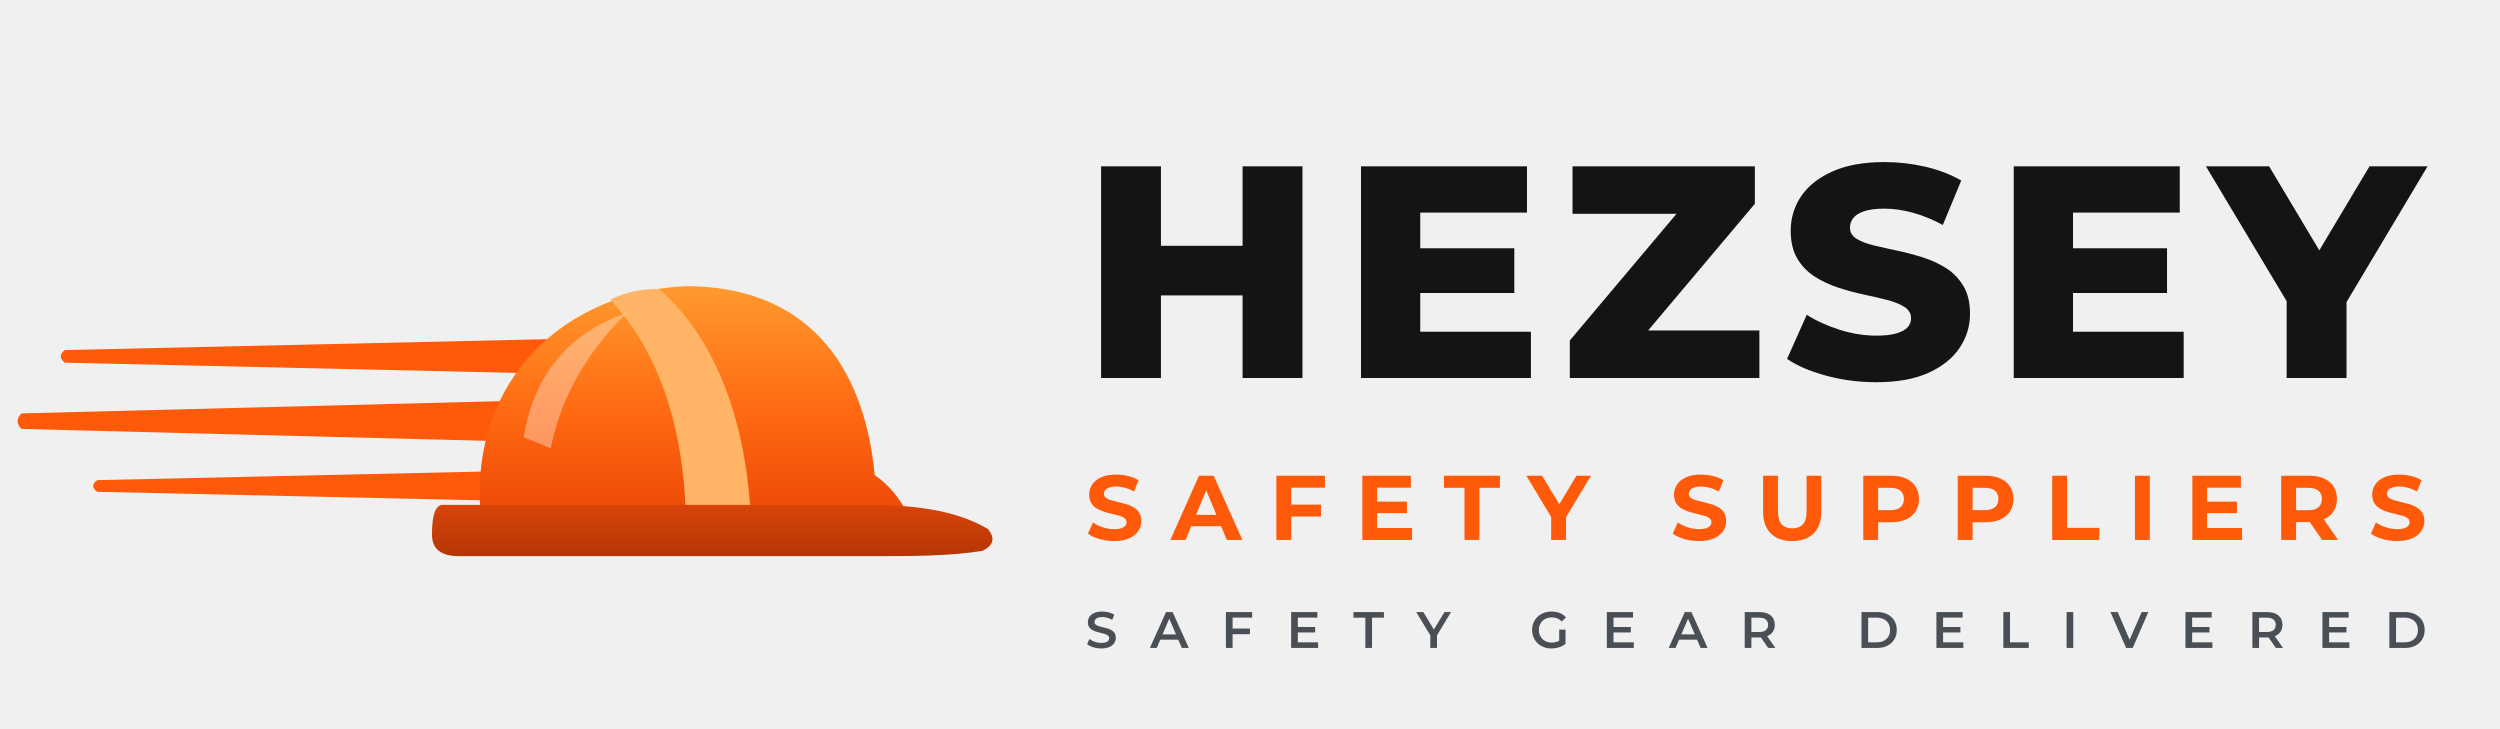
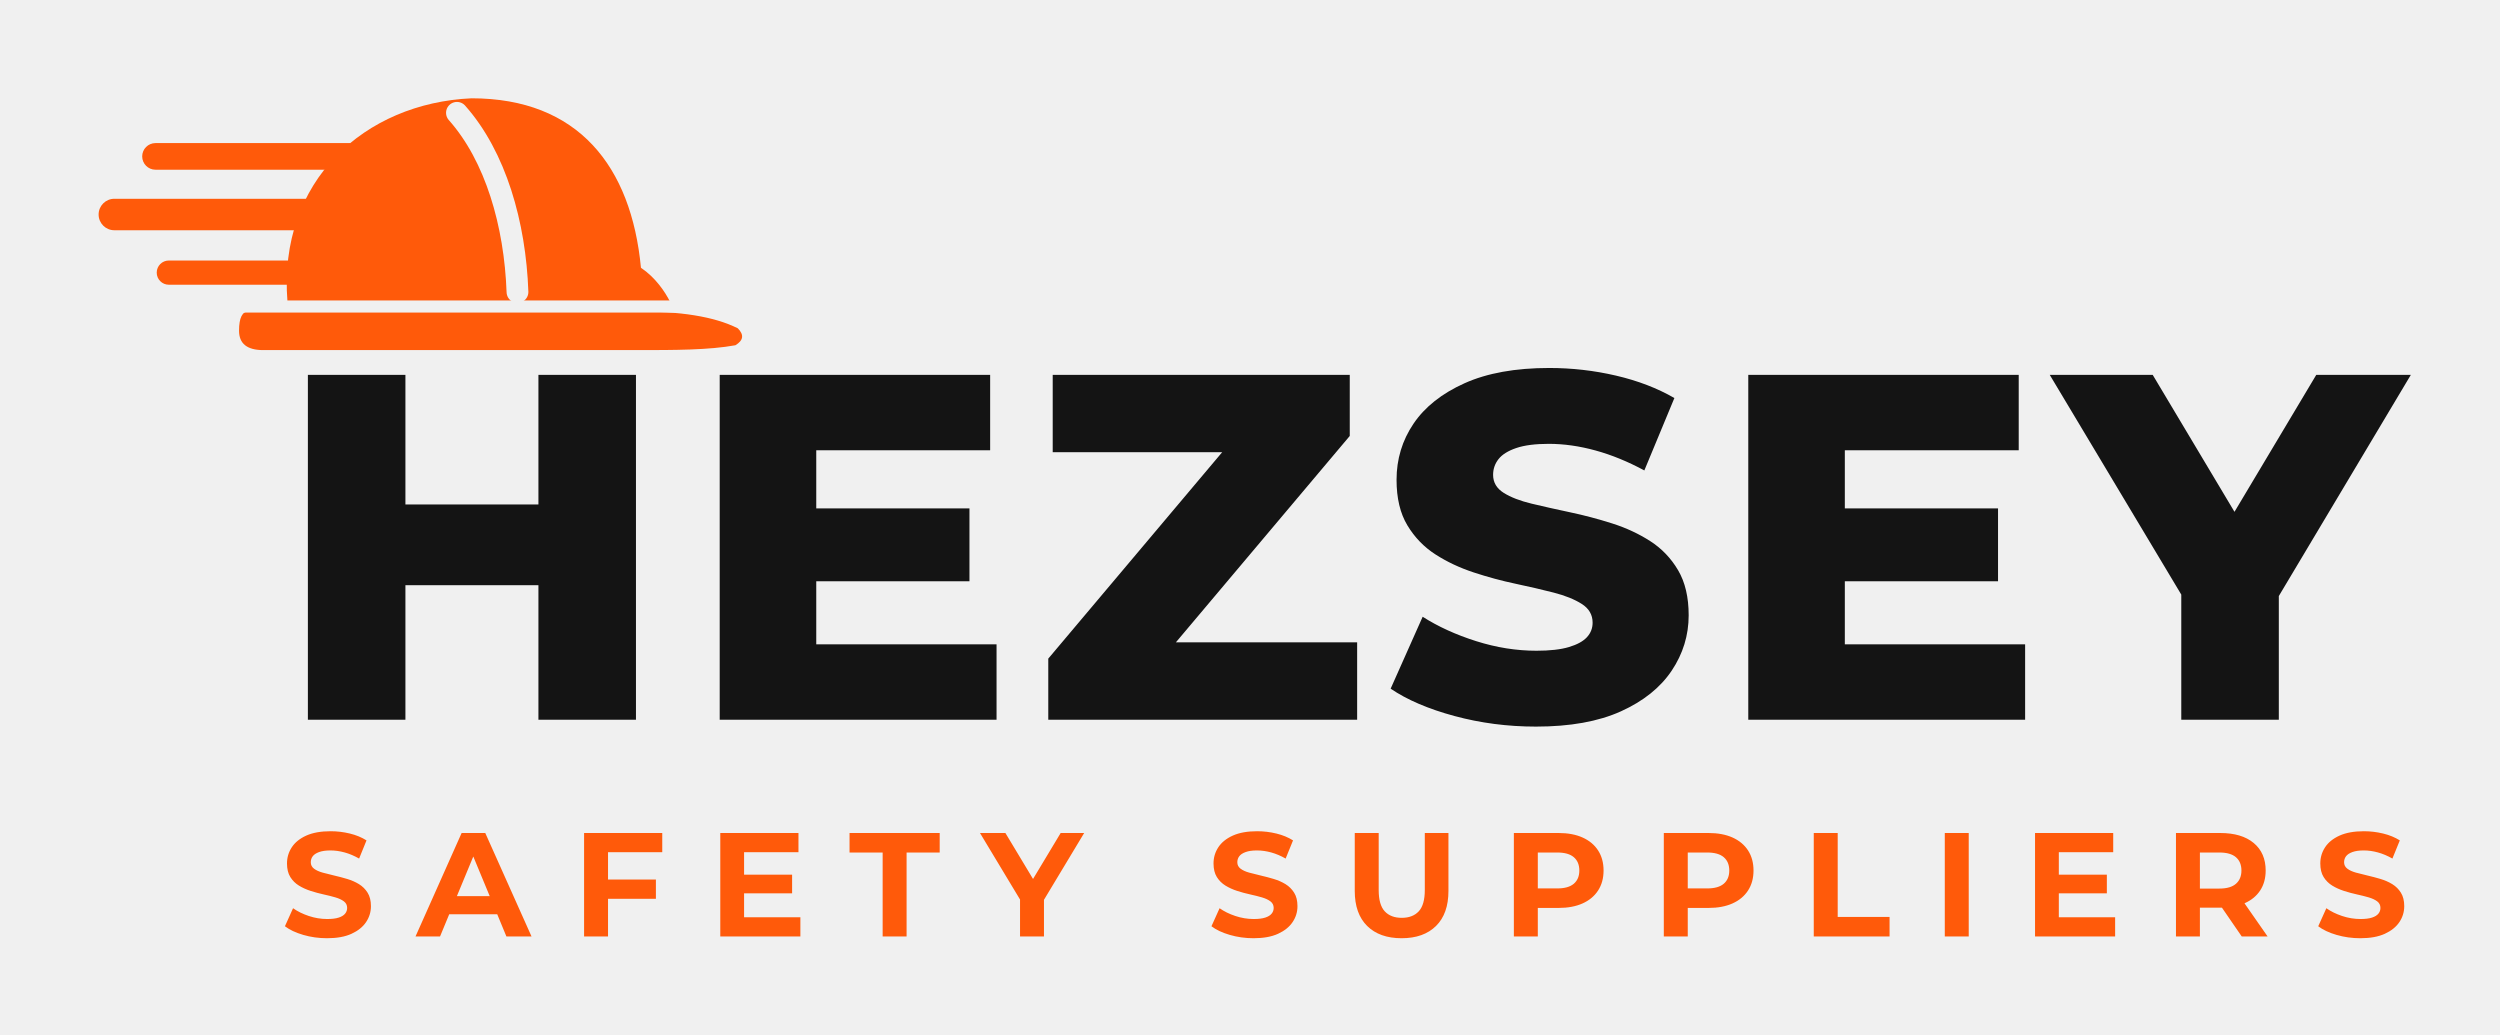
- <svg xmlns="http://www.w3.org/2000/svg" viewBox="0 0 926 270" width="926" height="270">
-   <defs>
-     <linearGradient id="og" x1="0" y1="0" x2="0" y2="1">
-       <stop offset="0" stop-color="#FF9A2E" />
-       <stop offset=".55" stop-color="#FF6A12" />
-       <stop offset="1" stop-color="#EE4A08" />
-     </linearGradient>
-     <linearGradient id="rim" x1="0" y1="0" x2="0" y2="1">
-       <stop offset="0" stop-color="#D9440A" />
-       <stop offset="1" stop-color="#B53604" />
-     </linearGradient>
-     <filter id="pencil" x="-5%" y="-5%" width="110%" height="110%">
-       <feTurbulence type="fractalNoise" baseFrequency=".9" numOctaves="2" result="n" />
-       <feDisplacementMap in="SourceGraphic" in2="n" scale="2.2" />
-     </filter>
-   </defs>
-   <g transform="translate(108 30) scale(1.0)">
-     <path fill="#FF5A0A" d="M-84 99.66 Q-87 102 -84 104.34 L100 108.5 V95.5 Z" />
-     <path fill="#FF5A0A" d="M-100 123.12 Q-103 126 -100 128.88 L100 134.0 V118.0 Z" />
-     <path fill="#FF5A0A" d="M-72 147.84 Q-75 150 -72 152.16 L100 156.0 V144.0 Z" />
-     <path fill="url(#og)" d="M70 160 C66 110 102 78 146 76 C190 76 212 104 216 146 C222 150 226 156 228 160 Z" />
-     <path fill="#FFB466" d="M136 77 C156 94 168 124 170 160 H146 C145 128 136 100 118 81 Q126 77 136 77 Z" />
-     <path fill="#fff" opacity=".35" d="M86 132 C90 106 106 92 124 86 C110 100 100 116 96 136 Z" />
-     <path fill="url(#rim)" d="M56 157 H214 C234 157 248 160 258 166 Q262 171 256 174 C244 176 230 176 214 176 H62 Q52 176 52 168 Q52 157 56 157 Z" />
+ <svg xmlns="http://www.w3.org/2000/svg" viewBox="0 0 1015 420" width="1015" height="420">
+   <g transform="translate(11.0 2.2)">
+     <g transform="translate(36.9 -37.0) scale(0.983)">
+       <mask id="hc" maskUnits="userSpaceOnUse" x="-40" y="40" width="340" height="180">
+         <rect x="-40" y="40" width="340" height="180" fill="white" />
+         <path fill="none" stroke="black" stroke-width="9" stroke-linecap="round" d="M140 82 C156 100 164 128 165 156" />
+         <path fill="none" stroke="black" stroke-width="5" d="M40 162 H270" />
+       </mask>
+       <g mask="url(#hc)">
+         <path fill="#FF5A0A" d="M15.5 94.5 H96 V105.5 H15.5 A5.5 5.5 0 0 1 15.5 94.5 Z" />
+         <path fill="#FF5A0A" d="M-1.5 117.5 H96 V130.5 H-1.5 A6.5 6.5 0 0 1 -1.5 117.5 Z" />
+         <path fill="#FF5A0A" d="M21.0 143.0 H96 V153.0 H21.0 A5.0 5.0 0 0 1 21.0 143.0 Z" />
+         <path fill="#FF5A0A" d="M70 160 C66 110 102 78 146 76 C190 76 212 104 216 146 C222 150 226 156 228 160 Z" />
+         <path fill="#FF5A0A" d="M54 164 H214 C232 164 246 166 256 171 Q260 175 255 178 C244 180 230 180 214 180 H60 Q50 180 50 172 Q50 164 54 164 Z" />
+       </g>
+     </g>
+     <path fill="#141414" d="M207.6 290.0V235.4H153.6V290.0H114.0V150.0H153.6V202.6H207.6V150.0H247.2V290.0ZM281.2 290.0V150.0H391V180.6H320.4V204.2H382.6V233.8H320.4V259.4H393.6V290.0ZM414.6 290.0V265.2L485.2 181.4H416.4V150.0H537.0V174.8L466.4 258.6H540.0V290.0ZM612.6 292.8Q595.4 292.8 579.5 288.5Q563.6 284.2 553.6 277.4L566.6 248.2Q576 254.2 588.3 258.1Q600.6 262.0 612.8 262.0Q621 262.0 626 260.5Q631 259.0 633.3 256.5Q635.6 254.0 635.6 250.6Q635.6 245.8 631.2 243.0Q626.8 240.2 619.8 238.4Q612.8 236.6 604.3 234.8Q595.8 233.0 587.3 230.2Q578.8 227.4 571.8 222.9Q564.8 218.4 560.4 211.1Q556 203.8 556 192.6Q556 180.0 562.9 169.8Q569.8 159.6 583.6 153.4Q597.4 147.2 618 147.2Q631.8 147.2 645.1 150.3Q658.4 153.4 668.8 159.4L656.6 188.8Q646.6 183.4 636.8 180.7Q627 178.0 617.8 178.0Q609.6 178.0 604.6 179.7Q599.6 181.4 597.4 184.2Q595.2 187.0 595.2 190.6Q595.2 195.2 599.5 197.9Q603.8 200.6 610.9 202.3Q618 204.0 626.5 205.8Q635 207.6 643.5 210.3Q652 213.0 659 217.5Q666 222.0 670.3 229.3Q674.6 236.6 674.6 247.6Q674.6 259.8 667.7 270.1Q660.8 280.4 647.1 286.6Q633.4 292.8 612.6 292.8ZM698.8 290.0V150.0H808.6V180.6H738V204.2H800.2V233.8H738V259.4H811.2V290.0ZM874.6 290.0V239.2L821.2 150.0H863.0L896.2 205.6L929.4 150.0H967.8L914.2 239.8V290.0Z" />
+     <path fill="#FF5A0A" d="M121.78 378.72Q116.74 378.72 112.12 377.37Q107.5 376.02 104.68 373.86L107.98 366.54Q110.68 368.46 114.37 369.69Q118.06 370.92 121.84 370.92Q124.72 370.92 126.49 370.35Q128.26 369.78 129.1 368.76Q129.94 367.74 129.94 366.42Q129.94 364.74 128.62 363.75Q127.3 362.76 125.14 362.13Q122.98 361.5 120.37 360.93Q117.76 360.36 115.15 359.52Q112.54 358.68 110.38 357.36Q108.22 356.04 106.87 353.88Q105.52 351.72 105.52 348.36Q105.52 344.76 107.47 341.79Q109.42 338.82 113.35 337.05Q117.28 335.28 123.22 335.28Q127.18 335.28 131.02 336.21Q134.86 337.14 137.8 339.0L134.8 346.38Q131.86 344.7 128.92 343.89Q125.98 343.08 123.16 343.08Q120.34 343.08 118.54 343.74Q116.74 344.4 115.96 345.45Q115.18 346.5 115.18 347.88Q115.18 349.5 116.5 350.49Q117.82 351.48 119.98 352.08Q122.14 352.68 124.75 353.28Q127.36 353.88 129.97 354.66Q132.58 355.44 134.74 356.76Q136.9 358.08 138.25 360.24Q139.6 362.4 139.6 365.7Q139.6 369.24 137.62 372.18Q135.64 375.12 131.71 376.92Q127.78 378.72 121.78 378.72ZM157.699 378.0 176.419 336.0H186.019L204.799 378.0H194.599L190.879 369.0H171.379L167.659 378.0ZM187.819 361.62 181.159 345.54 174.499 361.62ZM226.137 378.0V336.0H257.877V343.8H235.857V354.9H255.297V362.7H235.857V378.0ZM281.436 378.0V336.0H313.176V343.8H291.096V352.92H310.596V360.48H291.096V370.2H313.956V378.0ZM347.355 378.0V343.92H333.915V336.0H370.515V343.92H357.075V378.0ZM403.133 378.0V363.0L386.873 336.0H397.193L408.413 354.66L419.633 336.0H429.173L412.853 363.12V378.0ZM497.951 378.72Q492.911 378.72 488.291 377.37Q483.671 376.02 480.851 373.86L484.151 366.54Q486.851 368.46 490.541 369.69Q494.231 370.92 498.011 370.92Q500.891 370.92 502.661 370.35Q504.431 369.78 505.271 368.76Q506.111 367.74 506.111 366.42Q506.111 364.74 504.791 363.75Q503.471 362.76 501.311 362.13Q499.151 361.5 496.541 360.93Q493.931 360.36 491.321 359.52Q488.711 358.68 486.551 357.36Q484.391 356.04 483.041 353.88Q481.691 351.72 481.691 348.36Q481.691 344.76 483.641 341.79Q485.591 338.82 489.521 337.05Q493.451 335.28 499.391 335.28Q503.351 335.28 507.191 336.21Q511.031 337.14 513.971 339.0L510.971 346.38Q508.031 344.7 505.091 343.89Q502.151 343.08 499.331 343.08Q496.511 343.08 494.711 343.74Q492.911 344.4 492.131 345.45Q491.351 346.5 491.351 347.88Q491.351 349.5 492.671 350.49Q493.991 351.48 496.151 352.08Q498.311 352.68 500.921 353.28Q503.531 353.88 506.141 354.66Q508.751 355.44 510.911 356.76Q513.071 358.08 514.421 360.24Q515.771 362.4 515.771 365.7Q515.771 369.24 513.791 372.18Q511.811 375.12 507.881 376.92Q503.951 378.72 497.951 378.72ZM558.049 378.72Q549.109 378.72 544.069 373.74Q539.029 368.76 539.029 359.52V336.0H548.749V359.16Q548.749 365.16 551.209 367.8Q553.669 370.44 558.109 370.44Q562.549 370.44 565.009 367.8Q567.469 365.16 567.469 359.16V336.0H577.069V359.52Q577.069 368.76 572.029 373.74Q566.989 378.72 558.049 378.72ZM603.628 378.0V336.0H621.808Q627.448 336.0 631.528 337.83Q635.608 339.66 637.828 343.08Q640.048 346.5 640.048 351.24Q640.048 355.92 637.828 359.34Q635.608 362.76 631.528 364.59Q627.448 366.42 621.808 366.42H613.348V378.0ZM613.348 358.5H621.268Q625.768 358.5 627.988 356.58Q630.208 354.66 630.208 351.24Q630.208 347.76 627.988 345.84Q625.768 343.92 621.268 343.92H613.348ZM664.507 378.0V336.0H682.687Q688.327 336.0 692.407 337.83Q696.487 339.66 698.707 343.08Q700.927 346.5 700.927 351.24Q700.927 355.92 698.707 359.34Q696.487 362.76 692.407 364.59Q688.327 366.42 682.687 366.42H674.227V378.0ZM674.227 358.5H682.147Q686.647 358.5 688.867 356.58Q691.087 354.66 691.087 351.24Q691.087 347.76 688.867 345.84Q686.647 343.92 682.147 343.92H674.227ZM725.385 378.0V336.0H735.105V370.08H756.165V378.0ZM778.584 378.0V336.0H788.304V378.0ZM815.223 378.0V336.0H846.963V343.8H824.883V352.92H844.383V360.48H824.883V370.2H847.743V378.0ZM872.441 378.0V336.0H890.381Q899.141 336.0 904.001 340.05Q908.861 344.1 908.861 351.24Q908.861 355.92 906.641 359.31Q904.421 362.7 900.341 364.5Q900.281 364.5 900.281 364.56L909.641 378.0H899.141L891.101 366.3Q890.861 366.3 890.621 366.3H882.161V378.0ZM882.161 358.56H890.081Q894.581 358.56 896.801 356.61Q899.021 354.66 899.021 351.24Q899.021 347.76 896.801 345.84Q894.581 343.92 890.081 343.92H882.161ZM947.3 378.72Q942.26 378.72 937.64 377.37Q933.02 376.02 930.2 373.86L933.5 366.54Q936.2 368.46 939.89 369.69Q943.58 370.92 947.36 370.92Q950.24 370.92 952.01 370.35Q953.78 369.78 954.62 368.76Q955.46 367.74 955.46 366.42Q955.46 364.74 954.14 363.75Q952.82 362.76 950.66 362.13Q948.5 361.5 945.89 360.93Q943.28 360.36 940.67 359.52Q938.06 358.68 935.9 357.36Q933.74 356.04 932.39 353.88Q931.04 351.72 931.04 348.36Q931.04 344.76 932.99 341.79Q934.94 338.82 938.87 337.05Q942.8 335.28 948.74 335.28Q952.7 335.28 956.54 336.21Q960.38 337.14 963.32 339.0L960.32 346.38Q957.38 344.7 954.44 343.89Q951.5 343.08 948.68 343.08Q945.86 343.08 944.06 343.74Q942.26 344.4 941.48 345.45Q940.7 346.5 940.7 347.88Q940.7 349.5 942.02 350.49Q943.34 351.48 945.5 352.08Q947.66 352.68 950.27 353.28Q952.88 353.88 955.49 354.66Q958.1 355.44 960.26 356.76Q962.42 358.08 963.77 360.24Q965.12 362.4 965.12 365.7Q965.12 369.24 963.14 372.18Q961.16 375.12 957.23 376.92Q953.3 378.72 947.3 378.72Z" />
  </g>
-   <path fill="#141414" d="M460.256 140.0V109.424H430.016V140.0H407.84V61.6H430.016V91.056H460.256V61.6H482.432V140.0ZM504.112 140.0V61.6H565.6V78.736H526.064V91.952H560.896V108.528H526.064V122.864H567.056V140.0ZM581.456 140.0V126.112L620.992 79.184H582.464V61.6H650.0V75.488L610.464 122.416H651.68V140.0ZM694.976 141.568Q685.344 141.568 676.44 139.16Q667.536 136.752 661.936 132.944L669.216 116.592Q674.48 119.952 681.368 122.136Q688.256 124.32 695.088 124.32Q699.68 124.32 702.48 123.48Q705.28 122.64 706.568 121.24Q707.856 119.84 707.856 117.936Q707.856 115.248 705.392 113.68Q702.928 112.112 699.008 111.104Q695.088 110.096 690.328 109.088Q685.568 108.08 680.808 106.512Q676.048 104.944 672.128 102.424Q668.208 99.904 665.744 95.816Q663.28 91.728 663.28 85.456Q663.28 78.4 667.144 72.688Q671.008 66.976 678.736 63.504Q686.464 60.032 698.0 60.032Q705.728 60.032 713.176 61.768Q720.624 63.504 726.448 66.864L719.616 83.328Q714.016 80.304 708.528 78.792Q703.04 77.28 697.888 77.28Q693.296 77.28 690.496 78.232Q687.696 79.184 686.464 80.752Q685.232 82.32 685.232 84.336Q685.232 86.912 687.64 88.424Q690.048 89.936 694.024 90.888Q698.0 91.84 702.76 92.848Q707.52 93.856 712.28 95.368Q717.04 96.88 720.96 99.4Q724.88 101.92 727.288 106.008Q729.696 110.096 729.696 116.256Q729.696 123.088 725.832 128.856Q721.968 134.624 714.296 138.096Q706.624 141.568 694.976 141.568ZM745.888 140.0V61.6H807.376V78.736H767.84V91.952H802.672V108.528H767.84V122.864H808.832V140.0ZM846.976 140.0V111.552L817.072 61.6H840.48L859.072 92.736L877.664 61.6H899.168L869.152 111.888V140.0Z" />
-   <path fill="#FF5A0A" d="M412.642 200.408Q409.786 200.408 407.168 199.643Q404.55 198.878 402.952 197.654L404.822 193.506Q406.352 194.594 408.443 195.291Q410.534 195.988 412.676 195.988Q414.308 195.988 415.311 195.665Q416.314 195.342 416.79 194.764Q417.266 194.186 417.266 193.438Q417.266 192.486 416.518 191.925Q415.77 191.364 414.546 191.007Q413.322 190.65 411.843 190.327Q410.364 190.004 408.885 189.528Q407.406 189.052 406.182 188.304Q404.958 187.556 404.193 186.332Q403.428 185.108 403.428 183.204Q403.428 181.164 404.533 179.481Q405.638 177.798 407.865 176.795Q410.092 175.792 413.458 175.792Q415.702 175.792 417.878 176.319Q420.054 176.846 421.72 177.9L420.02 182.082Q418.354 181.13 416.688 180.671Q415.022 180.212 413.424 180.212Q411.826 180.212 410.806 180.586Q409.786 180.96 409.344 181.555Q408.902 182.15 408.902 182.932Q408.902 183.85 409.65 184.411Q410.398 184.972 411.622 185.312Q412.846 185.652 414.325 185.992Q415.804 186.332 417.283 186.774Q418.762 187.216 419.986 187.964Q421.21 188.712 421.975 189.936Q422.74 191.16 422.74 193.03Q422.74 195.036 421.618 196.702Q420.496 198.368 418.269 199.388Q416.042 200.408 412.642 200.408ZM433.492 200.0 444.1 176.2H449.54L460.182 200.0H454.402L452.294 194.9H441.244L439.136 200.0ZM450.56 190.718 446.786 181.606 443.012 190.718ZM472.77 200.0V176.2H490.756V180.62H478.278V186.91H489.294V191.33H478.278V200.0ZM504.602 200.0V176.2H522.588V180.62H510.076V185.788H521.126V190.072H510.076V195.58H523.03V200.0ZM542.452 200.0V180.688H534.836V176.2H555.576V180.688H547.96V200.0ZM574.556 200.0V191.5L565.342 176.2H571.19L577.548 186.774L583.906 176.2H589.312L580.064 191.568V200.0ZM629.278 200.408Q626.422 200.408 623.804 199.643Q621.186 198.878 619.588 197.654L621.458 193.506Q622.988 194.594 625.079 195.291Q627.17 195.988 629.312 195.988Q630.944 195.988 631.947 195.665Q632.95 195.342 633.426 194.764Q633.902 194.186 633.902 193.438Q633.902 192.486 633.154 191.925Q632.406 191.364 631.182 191.007Q629.958 190.65 628.479 190.327Q627.0 190.004 625.521 189.528Q624.042 189.052 622.818 188.304Q621.594 187.556 620.829 186.332Q620.064 185.108 620.064 183.204Q620.064 181.164 621.169 179.481Q622.274 177.798 624.501 176.795Q626.728 175.792 630.094 175.792Q632.338 175.792 634.514 176.319Q636.69 176.846 638.356 177.9L636.656 182.082Q634.99 181.13 633.324 180.671Q631.658 180.212 630.06 180.212Q628.462 180.212 627.442 180.586Q626.422 180.96 625.98 181.555Q625.538 182.15 625.538 182.932Q625.538 183.85 626.286 184.411Q627.034 184.972 628.258 185.312Q629.482 185.652 630.961 185.992Q632.44 186.332 633.919 186.774Q635.398 187.216 636.622 187.964Q637.846 188.712 638.611 189.936Q639.376 191.16 639.376 193.03Q639.376 195.036 638.254 196.702Q637.132 198.368 634.905 199.388Q632.678 200.408 629.278 200.408ZM663.83 200.408Q658.764 200.408 655.908 197.586Q653.052 194.764 653.052 189.528V176.2H658.56V189.324Q658.56 192.724 659.954 194.22Q661.348 195.716 663.864 195.716Q666.38 195.716 667.774 194.22Q669.168 192.724 669.168 189.324V176.2H674.608V189.528Q674.608 194.764 671.752 197.586Q668.896 200.408 663.83 200.408ZM690.154 200.0V176.2H700.456Q703.652 176.2 705.964 177.237Q708.276 178.274 709.534 180.212Q710.792 182.15 710.792 184.836Q710.792 187.488 709.534 189.426Q708.276 191.364 705.964 192.401Q703.652 193.438 700.456 193.438H695.662V200.0ZM695.662 188.95H700.15Q702.7 188.95 703.958 187.862Q705.216 186.774 705.216 184.836Q705.216 182.864 703.958 181.776Q702.7 180.688 700.15 180.688H695.662ZM725.148 200.0V176.2H735.45Q738.646 176.2 740.958 177.237Q743.27 178.274 744.528 180.212Q745.786 182.15 745.786 184.836Q745.786 187.488 744.528 189.426Q743.27 191.364 740.958 192.401Q738.646 193.438 735.45 193.438H730.656V200.0ZM730.656 188.95H735.144Q737.694 188.95 738.952 187.862Q740.21 186.774 740.21 184.836Q740.21 182.864 738.952 181.776Q737.694 180.688 735.144 180.688H730.656ZM760.142 200.0V176.2H765.65V195.512H777.584V200.0ZM790.784 200.0V176.2H796.292V200.0ZM812.042 200.0V176.2H830.028V180.62H817.516V185.788H828.566V190.072H817.516V195.58H830.47V200.0ZM844.962 200.0V176.2H855.128Q860.092 176.2 862.846 178.495Q865.6 180.79 865.6 184.836Q865.6 187.488 864.342 189.409Q863.084 191.33 860.772 192.35Q860.738 192.35 860.738 192.384L866.042 200.0H860.092L855.536 193.37Q855.4 193.37 855.264 193.37H850.47V200.0ZM850.47 188.984H854.958Q857.508 188.984 858.766 187.879Q860.024 186.774 860.024 184.836Q860.024 182.864 858.766 181.776Q857.508 180.688 854.958 180.688H850.47ZM887.878 200.408Q885.022 200.408 882.404 199.643Q879.786 198.878 878.188 197.654L880.058 193.506Q881.588 194.594 883.679 195.291Q885.77 195.988 887.912 195.988Q889.544 195.988 890.547 195.665Q891.55 195.342 892.026 194.764Q892.502 194.186 892.502 193.438Q892.502 192.486 891.754 191.925Q891.006 191.364 889.782 191.007Q888.558 190.65 887.079 190.327Q885.6 190.004 884.121 189.528Q882.642 189.052 881.418 188.304Q880.194 187.556 879.429 186.332Q878.664 185.108 878.664 183.204Q878.664 181.164 879.769 179.481Q880.874 177.798 883.101 176.795Q885.328 175.792 888.694 175.792Q890.938 175.792 893.114 176.319Q895.29 176.846 896.956 177.9L895.256 182.082Q893.59 181.13 891.924 180.671Q890.258 180.212 888.66 180.212Q887.062 180.212 886.042 180.586Q885.022 180.96 884.58 181.555Q884.138 182.15 884.138 182.932Q884.138 183.85 884.886 184.411Q885.634 184.972 886.858 185.312Q888.082 185.652 889.561 185.992Q891.04 186.332 892.519 186.774Q893.998 187.216 895.222 187.964Q896.446 188.712 897.211 189.936Q897.976 191.16 897.976 193.03Q897.976 195.036 896.854 196.702Q895.732 198.368 893.505 199.388Q891.278 200.408 887.878 200.408Z" />
-   <path fill="#4A4F55" d="M407.909 240.19Q406.351 240.19 404.926 239.743Q403.501 239.297 402.665 238.594L403.52 236.675Q404.318 237.302 405.496 237.72Q406.674 238.138 407.909 238.138Q408.954 238.138 409.6 237.91Q410.246 237.682 410.55 237.292Q410.854 236.903 410.854 236.409Q410.854 235.801 410.417 235.43Q409.98 235.06 409.287 234.841Q408.593 234.623 407.748 234.433Q406.902 234.243 406.057 233.986Q405.211 233.73 404.518 233.322Q403.824 232.913 403.387 232.229Q402.95 231.545 402.95 230.481Q402.95 229.398 403.529 228.495Q404.109 227.593 405.296 227.051Q406.484 226.51 408.308 226.51Q409.505 226.51 410.683 226.814Q411.861 227.118 412.735 227.688L411.956 229.607Q411.063 229.075 410.113 228.819Q409.163 228.562 408.289 228.562Q407.263 228.562 406.626 228.809Q405.99 229.056 405.696 229.455Q405.401 229.854 405.401 230.367Q405.401 230.975 405.828 231.346Q406.256 231.716 406.949 231.925Q407.643 232.134 408.498 232.334Q409.353 232.533 410.198 232.78Q411.044 233.027 411.737 233.426Q412.431 233.825 412.858 234.509Q413.286 235.193 413.286 236.238Q413.286 237.302 412.707 238.204Q412.127 239.107 410.93 239.649Q409.733 240.19 407.909 240.19ZM425.913 240.0 431.899 226.7H434.331L440.335 240.0H437.751L436.421 236.922H429.771L428.46 240.0ZM435.604 234.984 433.096 229.17 430.607 234.984ZM454.083 240.0V226.7H463.792V228.771H456.553V232.818H462.975V234.908H456.553V240.0ZM478.244 240.0V226.7H487.953V228.771H480.714V232.229H487.136V234.262H480.714V237.929H488.219V240.0ZM505.729 240.0V228.79H501.321V226.7H512.607V228.79H508.199V240.0ZM529.795 240.0V235.345L524.57 226.7H527.211L531.106 233.179L535.039 226.7H537.471L532.265 235.307V240.0ZM574.658 240.19Q573.1 240.19 571.798 239.686Q570.497 239.183 569.528 238.262Q568.559 237.34 568.027 236.086Q567.495 234.832 567.495 233.35Q567.495 231.868 568.027 230.614Q568.559 229.36 569.537 228.439Q570.516 227.517 571.827 227.013Q573.138 226.51 574.696 226.51Q576.387 226.51 577.745 227.061Q579.104 227.612 580.035 228.676L578.477 230.196Q577.698 229.417 576.795 229.046Q575.893 228.676 574.81 228.676Q573.765 228.676 572.872 229.018Q571.979 229.36 571.333 229.987Q570.687 230.614 570.335 231.469Q569.984 232.324 569.984 233.35Q569.984 234.357 570.335 235.212Q570.687 236.067 571.333 236.704Q571.979 237.34 572.853 237.682Q573.727 238.024 574.791 238.024Q575.779 238.024 576.71 237.701Q577.128 237.568 577.527 237.34V233.198H579.864V238.499Q578.819 239.335 577.441 239.762Q576.064 240.19 574.658 240.19ZM595.17 240.0V226.7H604.879V228.771H597.64V232.229H604.062V234.262H597.64V237.929H605.145V240.0ZM618.077 240.0 624.062 226.7H626.494L632.498 240.0H629.914L628.584 236.922H621.934L620.623 240.0ZM627.767 234.984 625.259 229.17 622.77 234.984ZM646.246 240.0V226.7H651.699Q654.359 226.7 655.87 227.954Q657.38 229.208 657.38 231.431Q657.38 232.894 656.696 233.948Q656.012 235.003 654.758 235.554Q654.663 235.611 654.549 235.649L657.608 240.0H654.948L652.231 236.105Q651.984 236.124 651.718 236.124H648.716V240.0ZM648.716 234.091H651.604Q653.238 234.091 654.065 233.388Q654.891 232.685 654.891 231.431Q654.891 230.158 654.065 229.474Q653.238 228.79 651.604 228.79H648.716ZM689.494 240.0V226.7H695.308Q697.474 226.7 699.108 227.536Q700.742 228.372 701.654 229.854Q702.566 231.336 702.566 233.35Q702.566 235.345 701.654 236.837Q700.742 238.328 699.108 239.164Q697.474 240.0 695.308 240.0ZM691.964 237.91H695.194Q696.676 237.91 697.778 237.34Q698.88 236.77 699.479 235.744Q700.077 234.718 700.077 233.35Q700.077 231.963 699.479 230.947Q698.88 229.93 697.778 229.36Q696.676 228.79 695.194 228.79H691.964ZM717.246 240.0V226.7H726.955V228.771H719.716V232.229H726.138V234.262H719.716V237.929H727.221V240.0ZM742.033 240.0V226.7H744.503V237.91H751.457V240.0ZM765.472 240.0V226.7H767.942V240.0ZM787.523 240.0 781.709 226.7H784.388L788.815 236.96L793.28 226.7H795.75L789.955 240.0ZM809.499 240.0V226.7H819.208V228.771H811.969V232.229H818.391V234.262H811.969V237.929H819.474V240.0ZM834.286 240.0V226.7H839.739Q842.399 226.7 843.91 227.954Q845.42 229.208 845.42 231.431Q845.42 232.894 844.736 233.948Q844.052 235.003 842.798 235.554Q842.703 235.611 842.589 235.649L845.648 240.0H842.988L840.271 236.105Q840.024 236.124 839.758 236.124H836.756V240.0ZM836.756 234.091H839.644Q841.278 234.091 842.105 233.388Q842.931 232.685 842.931 231.431Q842.931 230.158 842.105 229.474Q841.278 228.79 839.644 228.79H836.756ZM860.233 240.0V226.7H869.942V228.771H862.703V232.229H869.125V234.262H862.703V237.929H870.208V240.0ZM885.02 240.0V226.7H890.834Q893 226.7 894.634 227.536Q896.268 228.372 897.18 229.854Q898.092 231.336 898.092 233.35Q898.092 235.345 897.18 236.837Q896.268 238.328 894.634 239.164Q893 240.0 890.834 240.0ZM887.49 237.91H890.72Q892.202 237.91 893.304 237.34Q894.406 236.77 895.005 235.744Q895.603 234.718 895.603 233.35Q895.603 231.963 895.005 230.947Q894.406 229.93 893.304 229.36Q892.202 228.79 890.72 228.79H887.49Z" />
</svg>
